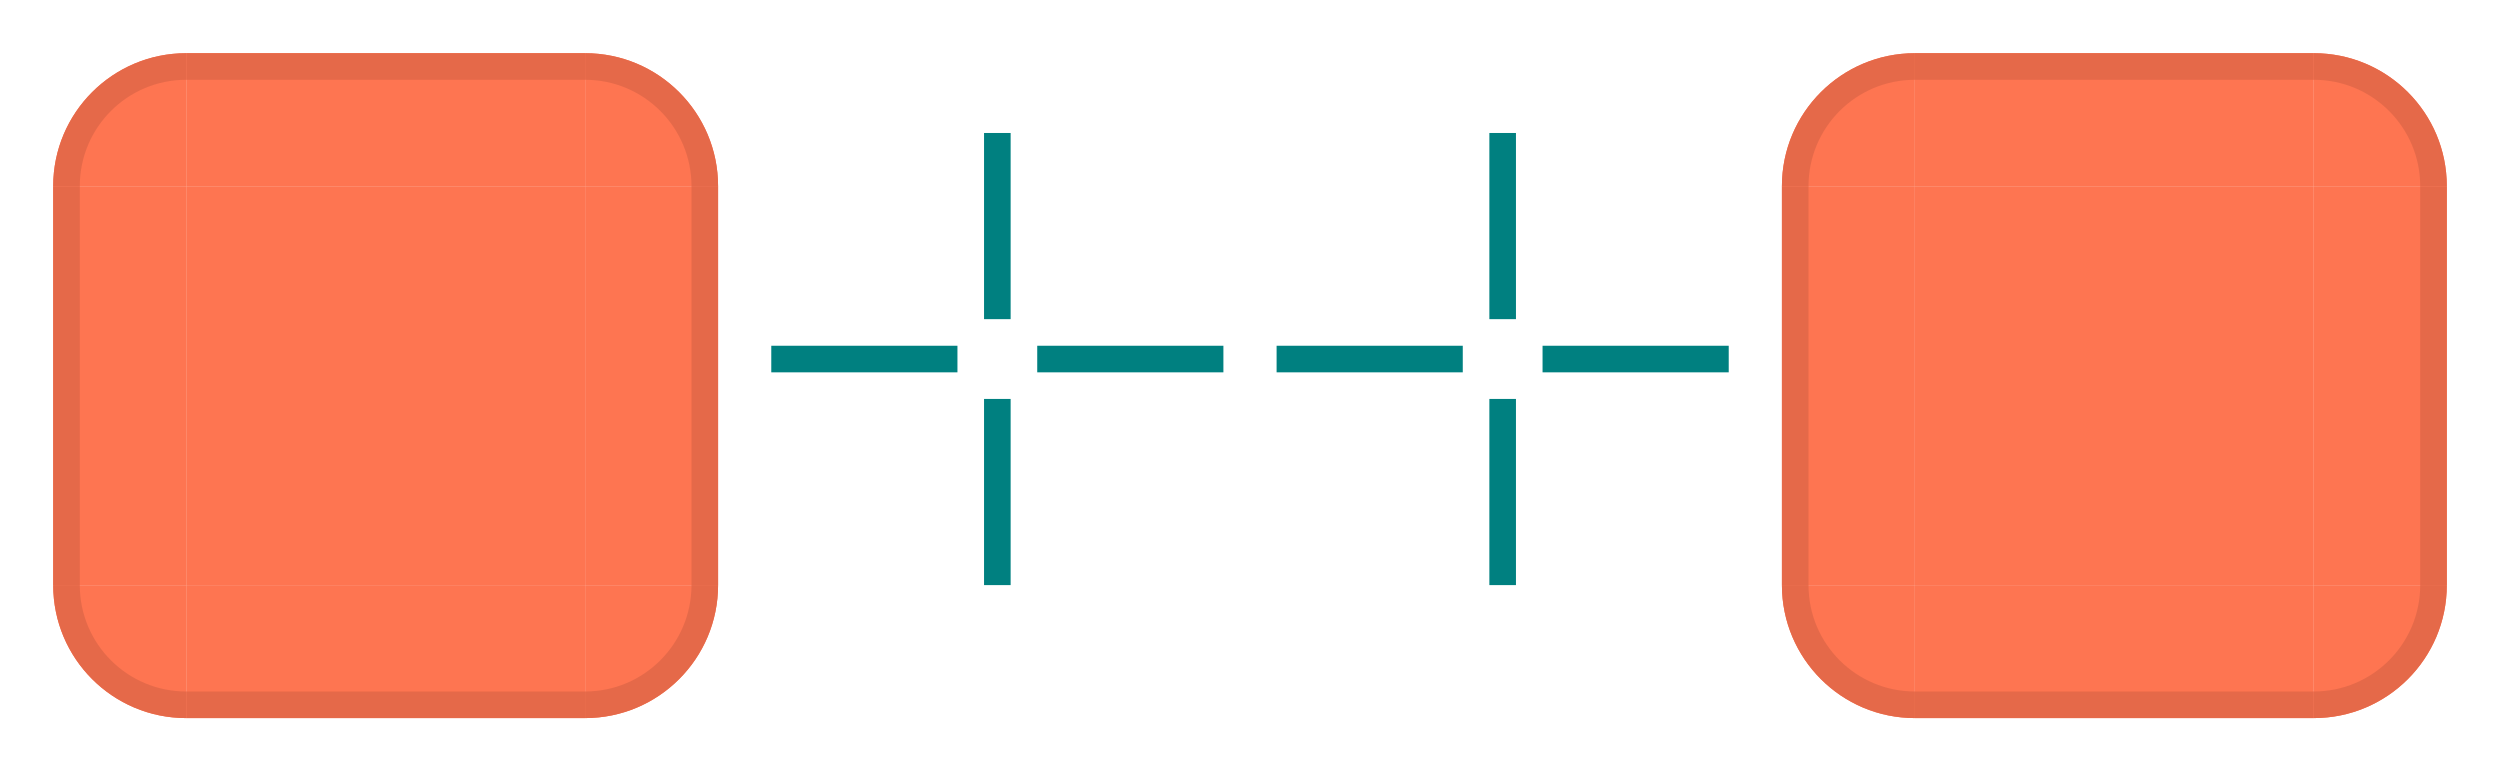
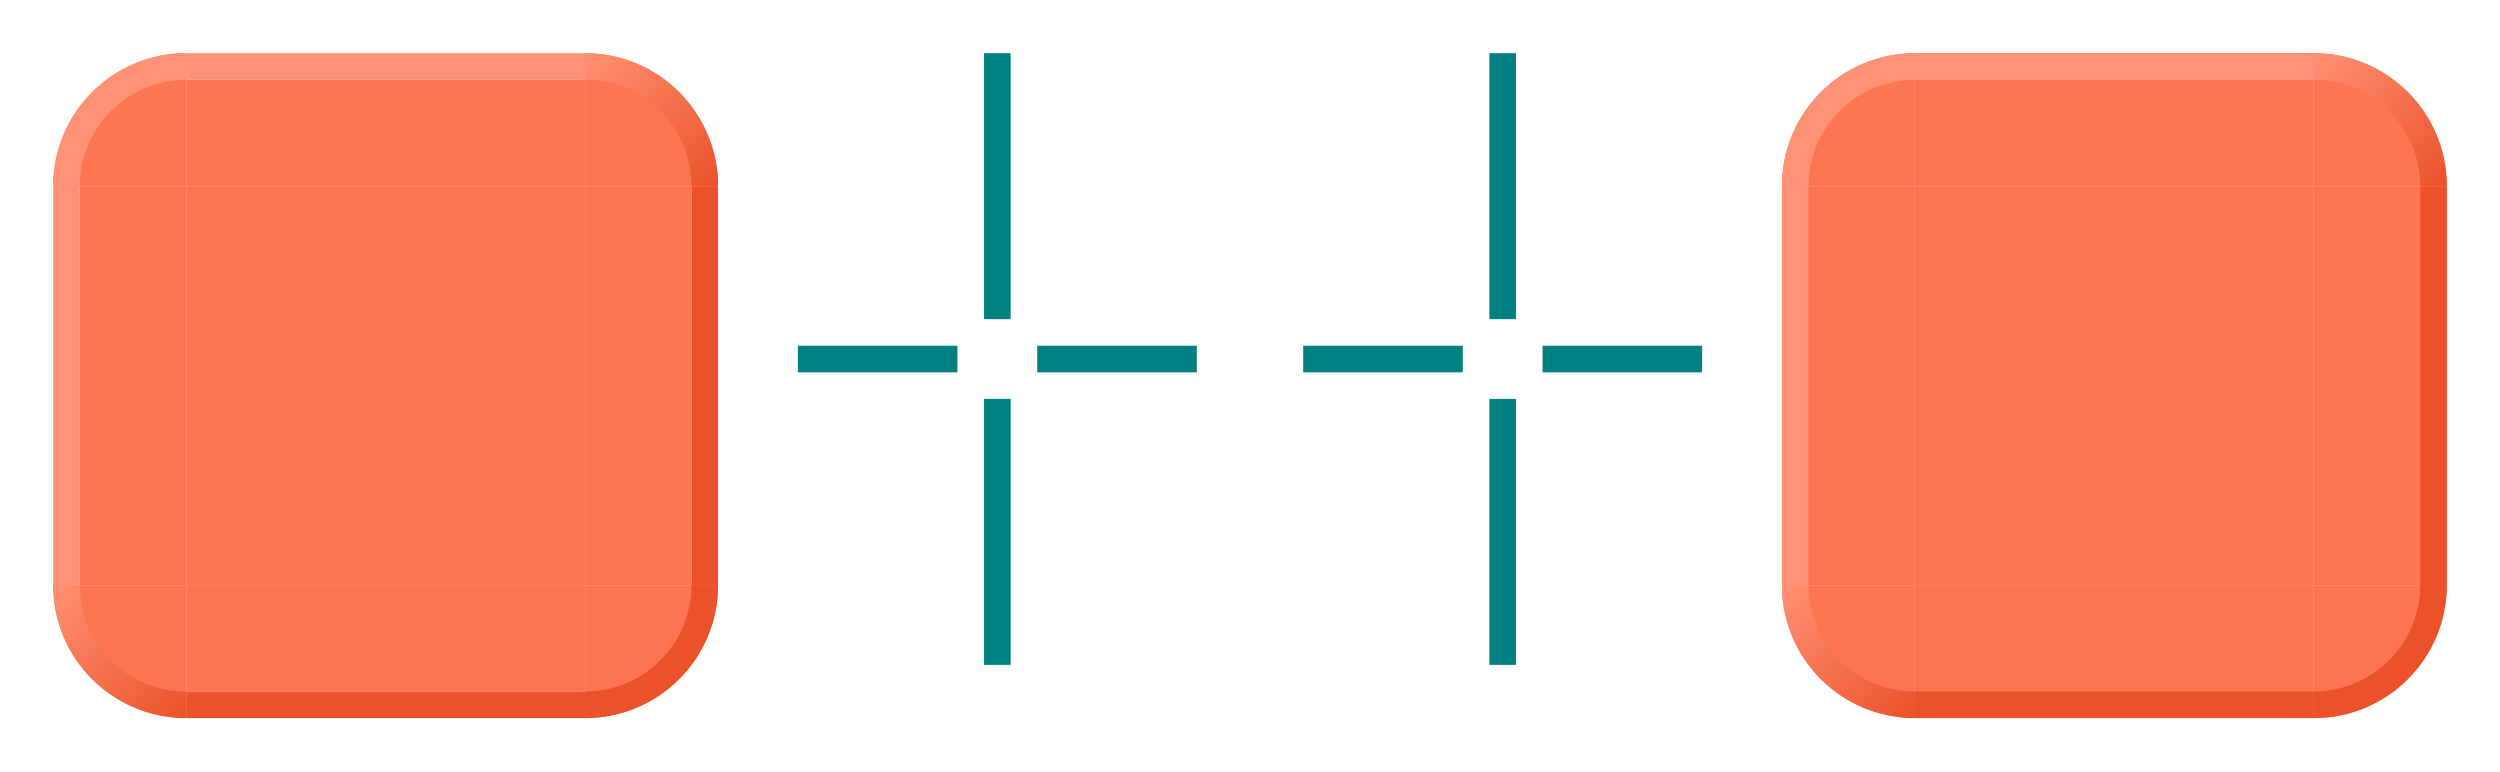
<svg xmlns="http://www.w3.org/2000/svg" xmlns:xlink="http://www.w3.org/1999/xlink" width="94" height="29" viewBox="0 0 94 29" version="1.1" id="svg17788">
-   <defs id="defs17785" />
+   <defs id="defs17785">
+     <linearGradient id="linearGradient3">
+       <stop style="stop-color:#eb5229;stop-opacity:1;" offset="0" id="stop3" />
+       <stop style="stop-color:#ff9174;stop-opacity:1;" offset="1" id="stop4" />
+     </linearGradient>
+     <linearGradient xlink:href="#linearGradient3" id="linearGradient4" x1="35" y1="90" x2="40" y2="95" gradientUnits="userSpaceOnUse" />
+     <linearGradient xlink:href="#linearGradient3" id="linearGradient6" x1="40" y1="95" x2="35" y2="90" gradientUnits="userSpaceOnUse" />
+     <linearGradient xlink:href="#linearGradient3" id="linearGradient15" x1="40" y1="95" x2="35" y2="90" gradientUnits="userSpaceOnUse" />
+     <linearGradient xlink:href="#linearGradient3" id="linearGradient17" x1="35" y1="90" x2="40" y2="95" gradientUnits="userSpaceOnUse" />
+   </defs>
  <g id="layer1" transform="translate(-13,-88)">
    <g id="south-active-tab-topright">
      <rect style="opacity:0.2;fill:none;stroke-width:1;stroke-linecap:round;stroke-linejoin:round" id="rect4665" width="7" height="7" x="35" y="88" rx="0.1" ry="0.1" />
      <path style="fill:#fe7551;fill-opacity:1;stroke-width:1;stroke-linecap:round;stroke-linejoin:round" id="path4607" d="m 40,-95 a 5,5 0 0 1 -5,5 v -5 z" transform="scale(1,-1)" />
-       <path id="path3772" style="fill:#e56949;fill-opacity:1;stroke-width:1;stroke-linecap:round;stroke-linejoin:round" d="m 35,90 v 1 a 4,4 0 0 1 4,4 h 1 a 5,5 0 0 0 -5,-5 z" />
+       <path id="path3772" style="fill:url(#linearGradient6);fill-opacity:1;stroke-width:1;stroke-linecap:round;stroke-linejoin:round" d="m 35,90 v 1 a 4,4 0 0 1 4,4 h 1 a 5,5 0 0 0 -5,-5 z" />
    </g>
    <rect style="opacity:1;fill:#fe7551;fill-opacity:1;stroke-width:1;stroke-linecap:round;stroke-linejoin:round" id="south-active-tab-center" width="15" height="15" x="20" y="95" />
-     <rect y="101" x="42" height="1" width="7" id="south-active-tab-hint-left-margin" style="fill:#008080;fill-opacity:1;fill-rule:nonzero;stroke:none;stroke-width:1" />
-     <rect style="fill:#008080;fill-opacity:1;fill-rule:nonzero;stroke:none;stroke-width:1" id="south-active-tab-hint-right-margin" width="7" height="1" x="52" y="101" />
-     <rect y="93" x="50" height="7" width="1" id="south-active-tab-hint-top-margin" style="fill:#008080;fill-opacity:1;fill-rule:nonzero;stroke:none;stroke-width:1" />
-     <rect style="fill:#008080;fill-opacity:1;fill-rule:nonzero;stroke:none;stroke-width:1" id="south-active-tab-hint-bottom-margin" width="1" height="7" x="50" y="103" />
-     <rect y="101" x="61" height="1" width="7" id="north-active-tab-hint-left-margin" style="fill:#008080;fill-opacity:1;fill-rule:nonzero;stroke:none;stroke-width:1" />
-     <rect style="fill:#008080;fill-opacity:1;fill-rule:nonzero;stroke:none;stroke-width:1" id="north-active-tab-hint-rightmargin" width="7" height="1" x="71" y="101" />
-     <rect y="93" x="69" height="7" width="1" id="north-active-tab-hint-top-margin" style="fill:#008080;fill-opacity:1;fill-rule:nonzero;stroke:none;stroke-width:1" />
-     <rect style="fill:#008080;fill-opacity:1;fill-rule:nonzero;stroke:none;stroke-width:1" id="north-active-tab-hint-bottom-margin" width="1" height="7" x="69" y="103" />
+     <rect y="101" x="43" height="1" width="6" id="south-active-tab-hint-left-margin" style="fill:#008080;fill-opacity:1;fill-rule:nonzero;stroke:none;stroke-width:0.926" />
+     <rect style="fill:#008080;fill-opacity:1;fill-rule:nonzero;stroke:none;stroke-width:0.926" id="south-active-tab-hint-right-margin" width="6" height="1" x="52" y="101" />
+     <rect y="90" x="50" height="10" width="1" id="south-active-tab-hint-top-margin" style="fill:#008080;fill-opacity:1;fill-rule:nonzero;stroke:none;stroke-width:1.195" />
+     <rect style="fill:#008080;fill-opacity:1;fill-rule:nonzero;stroke:none;stroke-width:1.195" id="south-active-tab-hint-bottom-margin" width="1" height="10" x="50" y="103" />
+     <rect y="101" x="62" height="1" width="6" id="north-active-tab-hint-left-margin" style="fill:#008080;fill-opacity:1;fill-rule:nonzero;stroke:none;stroke-width:0.926" />
+     <rect style="fill:#008080;fill-opacity:1;fill-rule:nonzero;stroke:none;stroke-width:0.926" id="north-active-tab-hint-rightmargin" width="6" height="1" x="71" y="101" />
+     <rect y="90" x="69" height="10" width="1" id="north-active-tab-hint-top-margin" style="fill:#008080;fill-opacity:1;fill-rule:nonzero;stroke:none;stroke-width:1.195" />
+     <rect style="fill:#008080;fill-opacity:1;fill-rule:nonzero;stroke:none;stroke-width:1.195" id="north-active-tab-hint-bottom-margin" width="1" height="10" x="69" y="103" />
    <rect style="opacity:1;fill:#fe7551;fill-opacity:1;stroke-width:1;stroke-linecap:round;stroke-linejoin:round" id="north-active-tab-center" width="15" height="15" x="85" y="95" />
-     <g id="south-active-tab-top">
-       <rect style="opacity:0.2;fill:none;stroke-width:1;stroke-linecap:round;stroke-linejoin:round" id="rect4513" width="15" height="7" x="20" y="88" rx="0.214" ry="0.1" />
-       <rect style="fill:#fe7551;fill-opacity:1;stroke-width:1;stroke-linecap:round;stroke-linejoin:round" id="rect4507" width="15" height="5" x="20" y="90" />
-       <rect style="fill:#e56949;fill-opacity:1;stroke-width:1;stroke-linecap:round;stroke-linejoin:round" id="rect1794" width="15" height="1" x="20" y="90" />
+     <g id="south-active-tab-top" transform="matrix(1,0,0,1.428571,4.6595746e-7,-36.71428)">
+       <rect style="opacity:0.2;fill:none;stroke-width:0.447;stroke-linecap:round;stroke-linejoin:round" id="rect4513" width="15" height="1.4" x="20" y="87.3" rx="0.214" ry="0.02" />
+       <rect style="fill:#fe7551;fill-opacity:1;stroke-width:0.748;stroke-linecap:round;stroke-linejoin:round" id="rect4507" width="15" height="2.8" x="20" y="89.4" />
+       <rect style="fill:#ff9174;fill-opacity:1;stroke-width:0.837;stroke-linecap:round;stroke-linejoin:round" id="rect1794" width="15" height="0.7" x="20" y="88.7" />
    </g>
-     <use x="0" y="0" xlink:href="#south-active-tab-top" id="south-active-tab-bottom" transform="matrix(1,0,0,-1,0,205)" />
-     <use x="0" y="0" xlink:href="#south-active-tab-top" id="south-active-tab-right" transform="rotate(90,27.5,102.5)" />
    <use x="0" y="0" xlink:href="#south-active-tab-top" id="south-active-tab-left" transform="rotate(-90,27.5,102.5)" />
    <g id="south-active-tab-bottomleft" transform="rotate(180,27.5,102.5)">
      <rect style="opacity:0.2;fill:none;stroke-width:1;stroke-linecap:round;stroke-linejoin:round" id="rect876" width="7" height="7" x="35" y="88" rx="0.1" ry="0.1" />
      <path style="fill:#fe7551;fill-opacity:1;stroke-width:1;stroke-linecap:round;stroke-linejoin:round" id="path878" d="m 40,-95 a 5,5 0 0 1 -5,5 v -5 z" transform="scale(1,-1)" />
-       <path id="path880" style="fill:#e56949;fill-opacity:1;stroke-width:1;stroke-linecap:round;stroke-linejoin:round" d="m 35,90 v 1 a 4,4 0 0 1 4,4 h 1 a 5,5 0 0 0 -5,-5 z" />
+       <path id="path880" style="fill:url(#linearGradient4);fill-opacity:1;stroke-width:1;stroke-linecap:round;stroke-linejoin:round" d="m 35,90 v 1 a 4,4 0 0 1 4,4 h 1 a 5,5 0 0 0 -5,-5 z" />
    </g>
    <g id="south-active-tab-topleft" transform="matrix(-1,0,0,1,55,0)">
      <rect style="opacity:0.2;fill:none;stroke-width:1;stroke-linecap:round;stroke-linejoin:round" id="rect926" width="7" height="7" x="35" y="88" rx="0.1" ry="0.1" />
      <path style="fill:#fe7551;fill-opacity:1;stroke-width:1;stroke-linecap:round;stroke-linejoin:round" id="path928" d="m 40,-95 a 5,5 0 0 1 -5,5 v -5 z" transform="scale(1,-1)" />
-       <path id="path930" style="fill:#e56949;fill-opacity:1;stroke-width:1;stroke-linecap:round;stroke-linejoin:round" d="m 35,90 v 1 a 4,4 0 0 1 4,4 h 1 a 5,5 0 0 0 -5,-5 z" />
+       <path id="path930" style="fill:#ff9174;fill-opacity:1;stroke-width:1;stroke-linecap:round;stroke-linejoin:round" d="m 35,90 v 1 a 4,4 0 0 1 4,4 h 1 a 5,5 0 0 0 -5,-5 z" />
    </g>
    <g id="south-active-tab-bottomright" transform="matrix(1,0,0,-1,0,205)">
      <rect style="opacity:0.2;fill:none;stroke-width:1;stroke-linecap:round;stroke-linejoin:round" id="rect934" width="7" height="7" x="35" y="88" rx="0.1" ry="0.1" />
      <path style="fill:#fe7551;fill-opacity:1;stroke-width:1;stroke-linecap:round;stroke-linejoin:round" id="path936" d="m 40,-95 a 5,5 0 0 1 -5,5 v -5 z" transform="scale(1,-1)" />
-       <path id="path938" style="fill:#e56949;fill-opacity:1;stroke-width:1;stroke-linecap:round;stroke-linejoin:round" d="m 35,90 v 1 a 4,4 0 0 1 4,4 h 1 a 5,5 0 0 0 -5,-5 z" />
+       <path id="path938" style="fill:#eb5229;fill-opacity:1;stroke-width:1;stroke-linecap:round;stroke-linejoin:round" d="m 35,90 v 1 a 4,4 0 0 1 4,4 h 1 a 5,5 0 0 0 -5,-5 z" />
    </g>
    <g id="north-active-tab-top" transform="translate(65)">
      <rect style="opacity:0.2;fill:none;stroke-width:1;stroke-linecap:round;stroke-linejoin:round" id="rect1010" width="15" height="7" x="20" y="88" rx="0.214" ry="0.1" />
      <rect style="fill:#fe7551;fill-opacity:1;stroke-width:1;stroke-linecap:round;stroke-linejoin:round" id="rect1012" width="15" height="5" x="20" y="90" />
-       <rect style="fill:#e56949;fill-opacity:1;stroke-width:1;stroke-linecap:round;stroke-linejoin:round" id="rect1014" width="15" height="1" x="20" y="90" />
+       <rect style="fill:#ff9174;fill-opacity:1;stroke-width:1;stroke-linecap:round;stroke-linejoin:round" id="rect1014" width="15" height="1" x="20" y="90" />
    </g>
-     <use x="0" y="0" xlink:href="#north-active-tab-top" id="north-active-tab-bottom" transform="matrix(1,0,0,-1,0,205)" />
-     <use x="0" y="0" xlink:href="#north-active-tab-top" id="north-active-tab-right" transform="rotate(90,92.5,102.5)" />
+     <use x="0" y="0" xlink:href="#north-active-tab-bottom" id="north-active-tab-right" transform="matrix(0,1,1,0,-10,10)" />
    <use x="0" y="0" xlink:href="#north-active-tab-top" id="north-active-tab-left" transform="rotate(-90,92.5,102.5)" />
    <g id="north-active-tab-topright" transform="translate(65)">
      <rect style="opacity:0.2;fill:none;stroke-width:1;stroke-linecap:round;stroke-linejoin:round" id="rect1148" width="7" height="7" x="35" y="88" rx="0.1" ry="0.1" />
      <path style="fill:#fe7551;fill-opacity:1;stroke-width:1;stroke-linecap:round;stroke-linejoin:round" id="path1150" d="m 40,-95 a 5,5 0 0 1 -5,5 v -5 z" transform="scale(1,-1)" />
-       <path id="path1152" style="fill:#e56949;fill-opacity:1;stroke-width:1;stroke-linecap:round;stroke-linejoin:round" d="m 35,90 v 1 a 4,4 0 0 1 4,4 h 1 a 5,5 0 0 0 -5,-5 z" />
+       <path id="path1152" style="fill:url(#linearGradient15);fill-opacity:1;stroke-width:1;stroke-linecap:round;stroke-linejoin:round" d="m 35,90 v 1 a 4,4 0 0 1 4,4 h 1 a 5,5 0 0 0 -5,-5 z" />
    </g>
-     <use x="0" y="0" xlink:href="#north-active-tab-topright" id="north-active-tab-topleft" transform="matrix(-1,0,0,1,185,-3e-6)" />
-     <use x="0" y="0" xlink:href="#north-active-tab-topright" id="north-active-tab-bottomright" transform="matrix(1,0,0,-1,0,205)" />
-     <use x="0" y="0" xlink:href="#north-active-tab-topright" id="north-active-tab-bottomleft" transform="rotate(180,92.5,102.5)" />
+     <g id="south-active-tab-bottom" transform="matrix(1,0,0,-1.428571,4.6595746e-7,241.7143)">
+       <rect style="opacity:0.2;fill:none;stroke-width:0.447;stroke-linecap:round;stroke-linejoin:round" id="rect1" width="15" height="1.4" x="20" y="87.3" rx="0.214" ry="0.02" />
+       <rect style="fill:#fe7551;fill-opacity:1;stroke-width:0.748;stroke-linecap:round;stroke-linejoin:round" id="rect2" width="15" height="2.8" x="20" y="89.4" />
+       <rect style="fill:#eb5229;fill-opacity:1;stroke-width:0.837;stroke-linecap:round;stroke-linejoin:round" id="rect3" width="15" height="0.7" x="20" y="88.7" />
+     </g>
+     <use x="0" y="0" xlink:href="#south-active-tab-bottom" id="south-active-tab-right" transform="rotate(-90,27.5,102.5)" />
+     <g id="north-active-tab-bottom" transform="matrix(1,0,0,-1,65,205)">
+       <rect style="opacity:0.2;fill:none;stroke-width:1;stroke-linecap:round;stroke-linejoin:round" id="rect6" width="15" height="7" x="20" y="88" rx="0.214" ry="0.1" />
+       <rect style="fill:#fe7551;fill-opacity:1;stroke-width:1;stroke-linecap:round;stroke-linejoin:round" id="rect7" width="15" height="5" x="20" y="90" />
+       <rect style="fill:#eb5229;fill-opacity:1;stroke-width:1;stroke-linecap:round;stroke-linejoin:round" id="rect8" width="15" height="1" x="20" y="90" />
+     </g>
+     <g id="north-active-tab-topleft" transform="matrix(-1,0,0,1,120,-10e-7)">
+       <rect style="opacity:0.2;fill:none;stroke-width:1;stroke-linecap:round;stroke-linejoin:round" id="rect9" width="7" height="7" x="35" y="88" rx="0.1" ry="0.1" />
+       <path style="fill:#fe7551;fill-opacity:1;stroke-width:1;stroke-linecap:round;stroke-linejoin:round" id="path9" d="m 40,-95 a 5,5 0 0 1 -5,5 v -5 z" transform="scale(1,-1)" />
+       <path id="path10" style="fill:#ff9174;fill-opacity:1;stroke-width:1;stroke-linecap:round;stroke-linejoin:round" d="m 35,90 v 1 a 4,4 0 0 1 4,4 h 1 a 5,5 0 0 0 -5,-5 z" />
+     </g>
+     <g id="north-active-tab-bottomright" transform="matrix(1,0,0,-1,65,205)">
+       <rect style="opacity:0.2;fill:none;stroke-width:1;stroke-linecap:round;stroke-linejoin:round" id="rect10" width="7" height="7" x="35" y="88" rx="0.1" ry="0.1" />
+       <path style="fill:#fe7551;fill-opacity:1;stroke-width:1;stroke-linecap:round;stroke-linejoin:round" id="path11" d="m 40,-95 a 5,5 0 0 1 -5,5 v -5 z" transform="scale(1,-1)" />
+       <path id="path12" style="fill:#eb5229;fill-opacity:1;stroke-width:1;stroke-linecap:round;stroke-linejoin:round" d="m 35,90 v 1 a 4,4 0 0 1 4,4 h 1 a 5,5 0 0 0 -5,-5 z" />
+     </g>
+     <g id="north-active-tab-bottomleft" transform="rotate(180,60,102.5)">
+       <rect style="opacity:0.2;fill:none;stroke-width:1;stroke-linecap:round;stroke-linejoin:round" id="rect12" width="7" height="7" x="35" y="88" rx="0.1" ry="0.1" />
+       <path style="fill:#fe7551;fill-opacity:1;stroke-width:1;stroke-linecap:round;stroke-linejoin:round" id="path13" d="m 40,-95 a 5,5 0 0 1 -5,5 v -5 z" transform="scale(1,-1)" />
+       <path id="path14" style="fill:url(#linearGradient17);fill-opacity:1;stroke-width:1;stroke-linecap:round;stroke-linejoin:round" d="m 35,90 v 1 a 4,4 0 0 1 4,4 h 1 a 5,5 0 0 0 -5,-5 z" />
+     </g>
  </g>
</svg>
